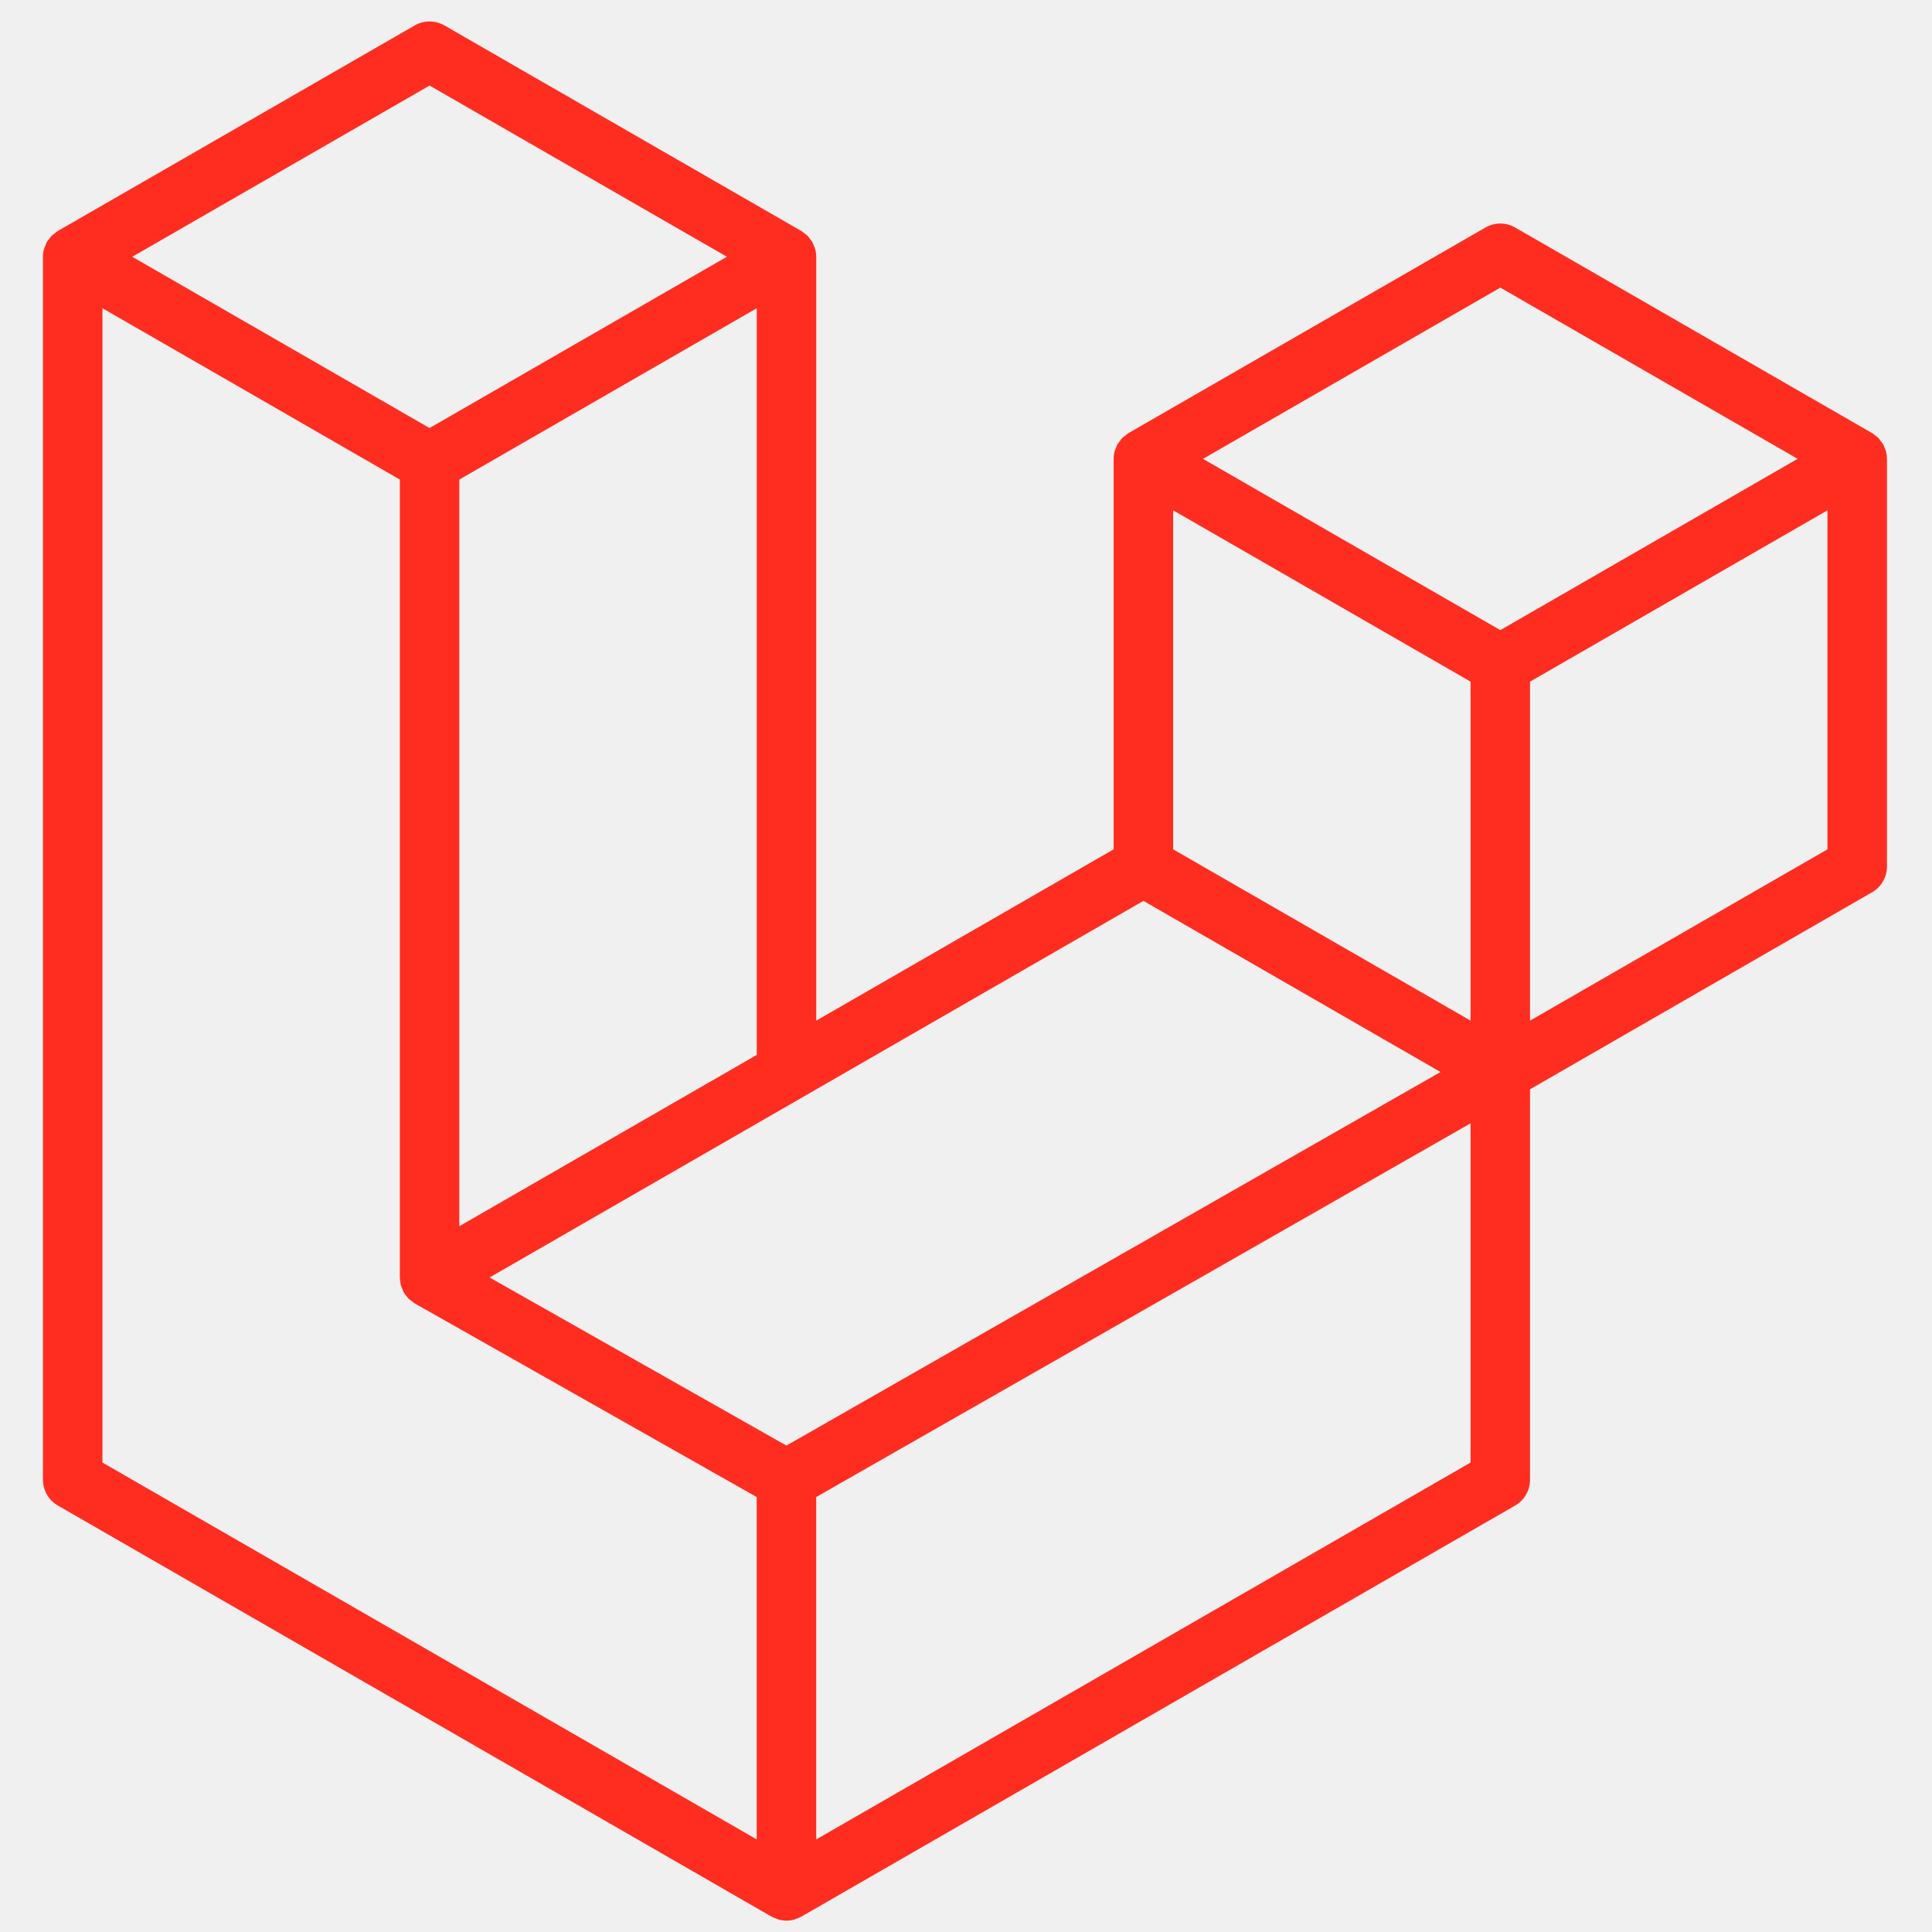
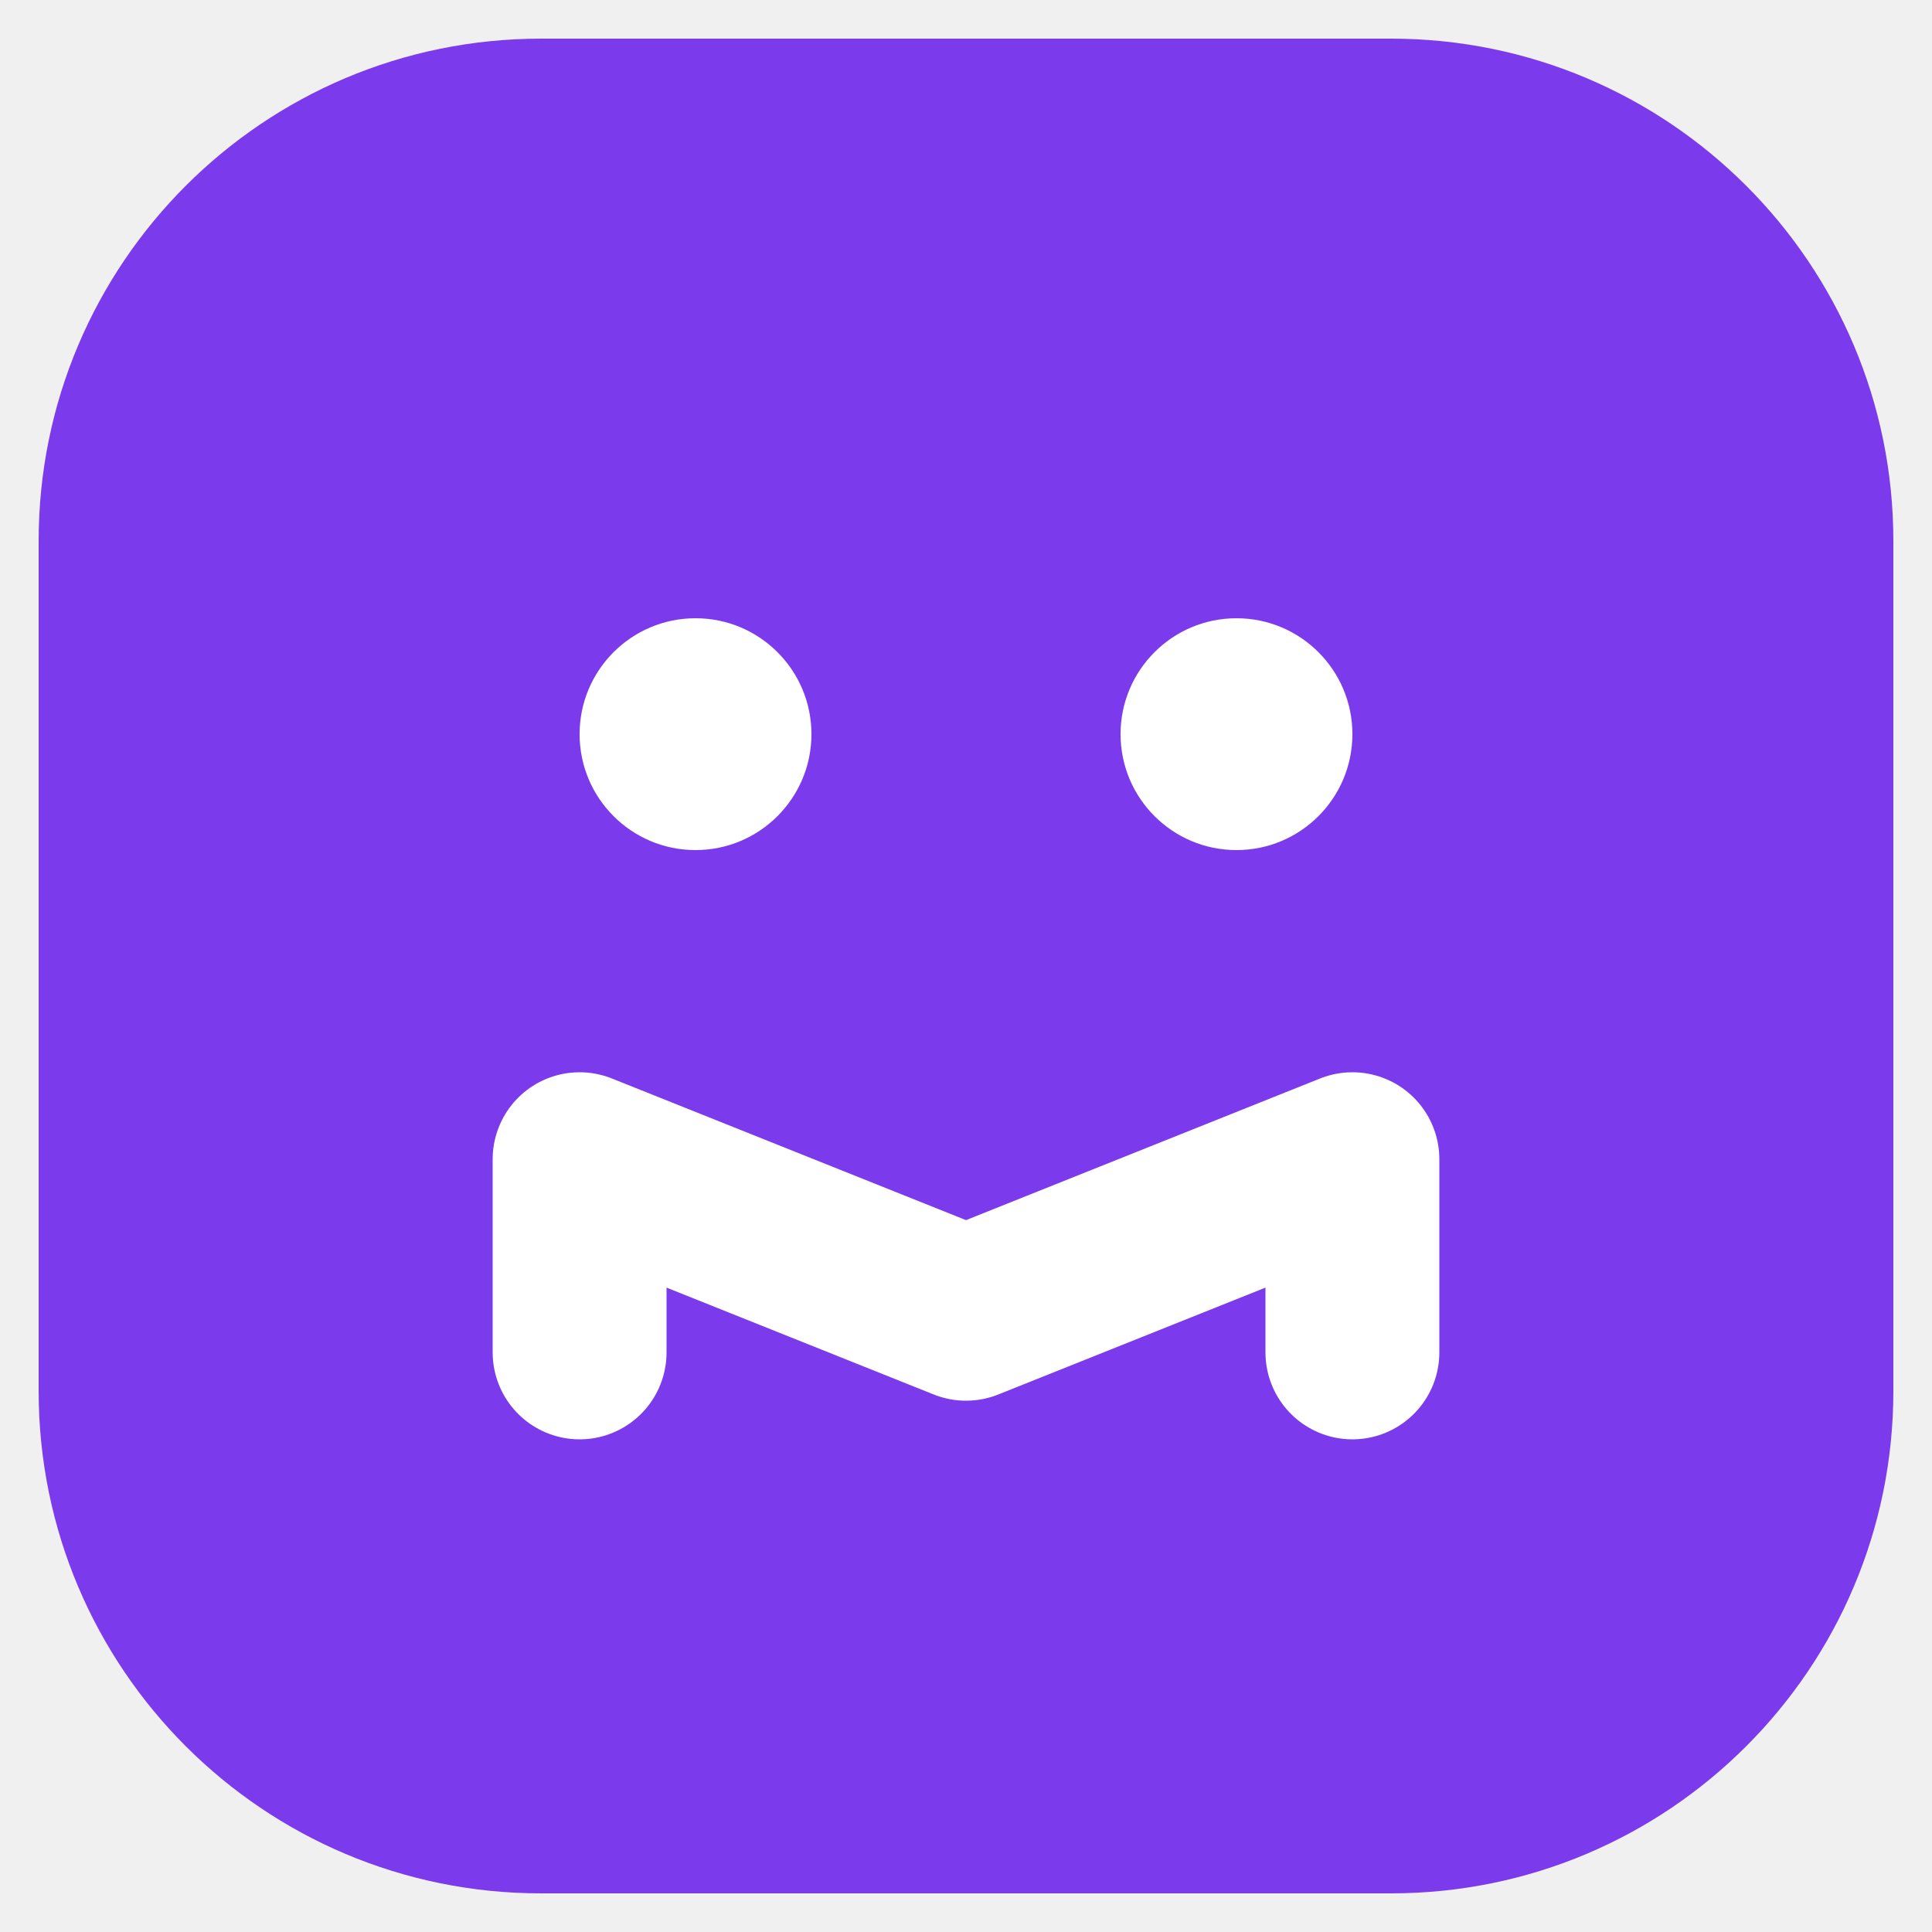
- <svg xmlns="http://www.w3.org/2000/svg" width="166" height="166" viewBox="0 0 166 166" fill="none">
-   <path fill-rule="evenodd" clip-rule="evenodd" d="M162.041 38.759C162.099 38.977 162.129 39.201 162.13 39.426V74.452C162.13 74.902 162.011 75.344 161.786 75.733C161.561 76.122 161.237 76.444 160.847 76.668L131.462 93.594V127.141C131.462 128.054 130.977 128.897 130.186 129.357L68.847 164.683C68.707 164.763 68.554 164.814 68.401 164.868C68.343 164.887 68.289 164.922 68.228 164.938C67.8 165.051 67.349 165.051 66.92 164.938C66.85 164.919 66.786 164.881 66.719 164.855C66.579 164.804 66.432 164.76 66.298 164.683L4.972 129.357C4.583 129.133 4.259 128.81 4.034 128.421C3.808 128.032 3.69 127.591 3.689 127.141L3.689 22.063C3.689 21.834 3.721 21.61 3.779 21.393C3.798 21.32 3.843 21.253 3.868 21.179C3.916 21.045 3.961 20.908 4.031 20.783C4.079 20.7 4.149 20.633 4.206 20.557C4.28 20.454 4.347 20.349 4.433 20.26C4.506 20.186 4.602 20.132 4.685 20.068C4.778 19.992 4.861 19.909 4.966 19.848L35.633 2.185C36.022 1.961 36.462 1.844 36.91 1.844C37.358 1.844 37.798 1.961 38.186 2.185L68.851 19.848H68.857C68.959 19.912 69.045 19.992 69.138 20.065C69.221 20.129 69.313 20.186 69.387 20.257C69.476 20.349 69.54 20.454 69.616 20.557C69.671 20.633 69.744 20.7 69.789 20.783C69.862 20.911 69.904 21.045 69.955 21.179C69.98 21.253 70.025 21.32 70.044 21.396C70.103 21.614 70.133 21.838 70.133 22.063V87.694L95.686 72.974V39.423C95.686 39.2 95.718 38.973 95.775 38.759C95.798 38.683 95.839 38.615 95.865 38.542C95.916 38.408 95.96 38.271 96.031 38.146C96.079 38.063 96.149 37.996 96.203 37.92C96.279 37.818 96.343 37.712 96.433 37.623C96.506 37.549 96.599 37.495 96.681 37.431C96.777 37.355 96.86 37.272 96.962 37.211L127.633 19.548C128.021 19.324 128.461 19.206 128.91 19.206C129.358 19.206 129.798 19.324 130.186 19.548L160.85 37.211C160.959 37.275 161.042 37.355 161.137 37.428C161.217 37.492 161.31 37.549 161.383 37.62C161.473 37.712 161.536 37.818 161.613 37.92C161.67 37.996 161.741 38.063 161.785 38.146C161.859 38.271 161.9 38.408 161.951 38.542C161.98 38.615 162.021 38.683 162.041 38.759ZM157.018 72.974V43.848L146.287 50.028L131.462 58.568V87.694L157.021 72.974H157.018ZM126.354 125.663V96.518L111.771 104.85L70.13 128.626V158.046L126.354 125.663ZM8.801 26.485V125.663L65.018 158.043V128.629L35.649 112L35.64 111.994L35.627 111.988C35.528 111.93 35.445 111.847 35.353 111.777C35.273 111.713 35.18 111.662 35.11 111.592L35.104 111.582C35.021 111.502 34.963 111.403 34.893 111.314C34.829 111.228 34.753 111.154 34.702 111.065L34.699 111.055C34.641 110.96 34.606 110.845 34.565 110.736C34.523 110.64 34.469 110.551 34.443 110.449C34.411 110.328 34.405 110.197 34.392 110.072C34.379 109.976 34.354 109.881 34.354 109.785V109.778V41.205L19.532 32.662L8.801 26.485ZM36.913 7.35L11.364 22.063L36.907 36.777L62.453 22.06L36.907 7.35H36.913ZM50.2 99.174L65.022 90.637V26.485L54.291 32.665L39.466 41.205V105.357L50.2 99.174ZM128.91 24.713L103.363 39.426L128.91 54.14L154.453 39.423L128.91 24.713ZM126.354 58.568L111.529 50.028L100.798 43.848V72.974L115.619 81.511L126.354 87.694V58.568ZM67.571 124.205L105.042 102.803L123.772 92.109L98.245 77.405L68.854 94.334L42.066 109.762L67.571 124.205Z" fill="#FF2D20" />
+ <svg xmlns="http://www.w3.org/2000/svg" viewBox="0 0 100 100">
+   <rect x="2" y="2" width="96" height="96" rx="26" fill="#7c3aed" />
+   <circle cx="36" cy="38" r="6" fill="#ffffff" />
+   <circle cx="64" cy="38" r="6" fill="#ffffff" />
+   <path fill="none" stroke="#ffffff" stroke-width="9" stroke-linecap="round" stroke-linejoin="round" d="M30,70 L30,60 L50,68 L70,60 L70,70" />
</svg>
